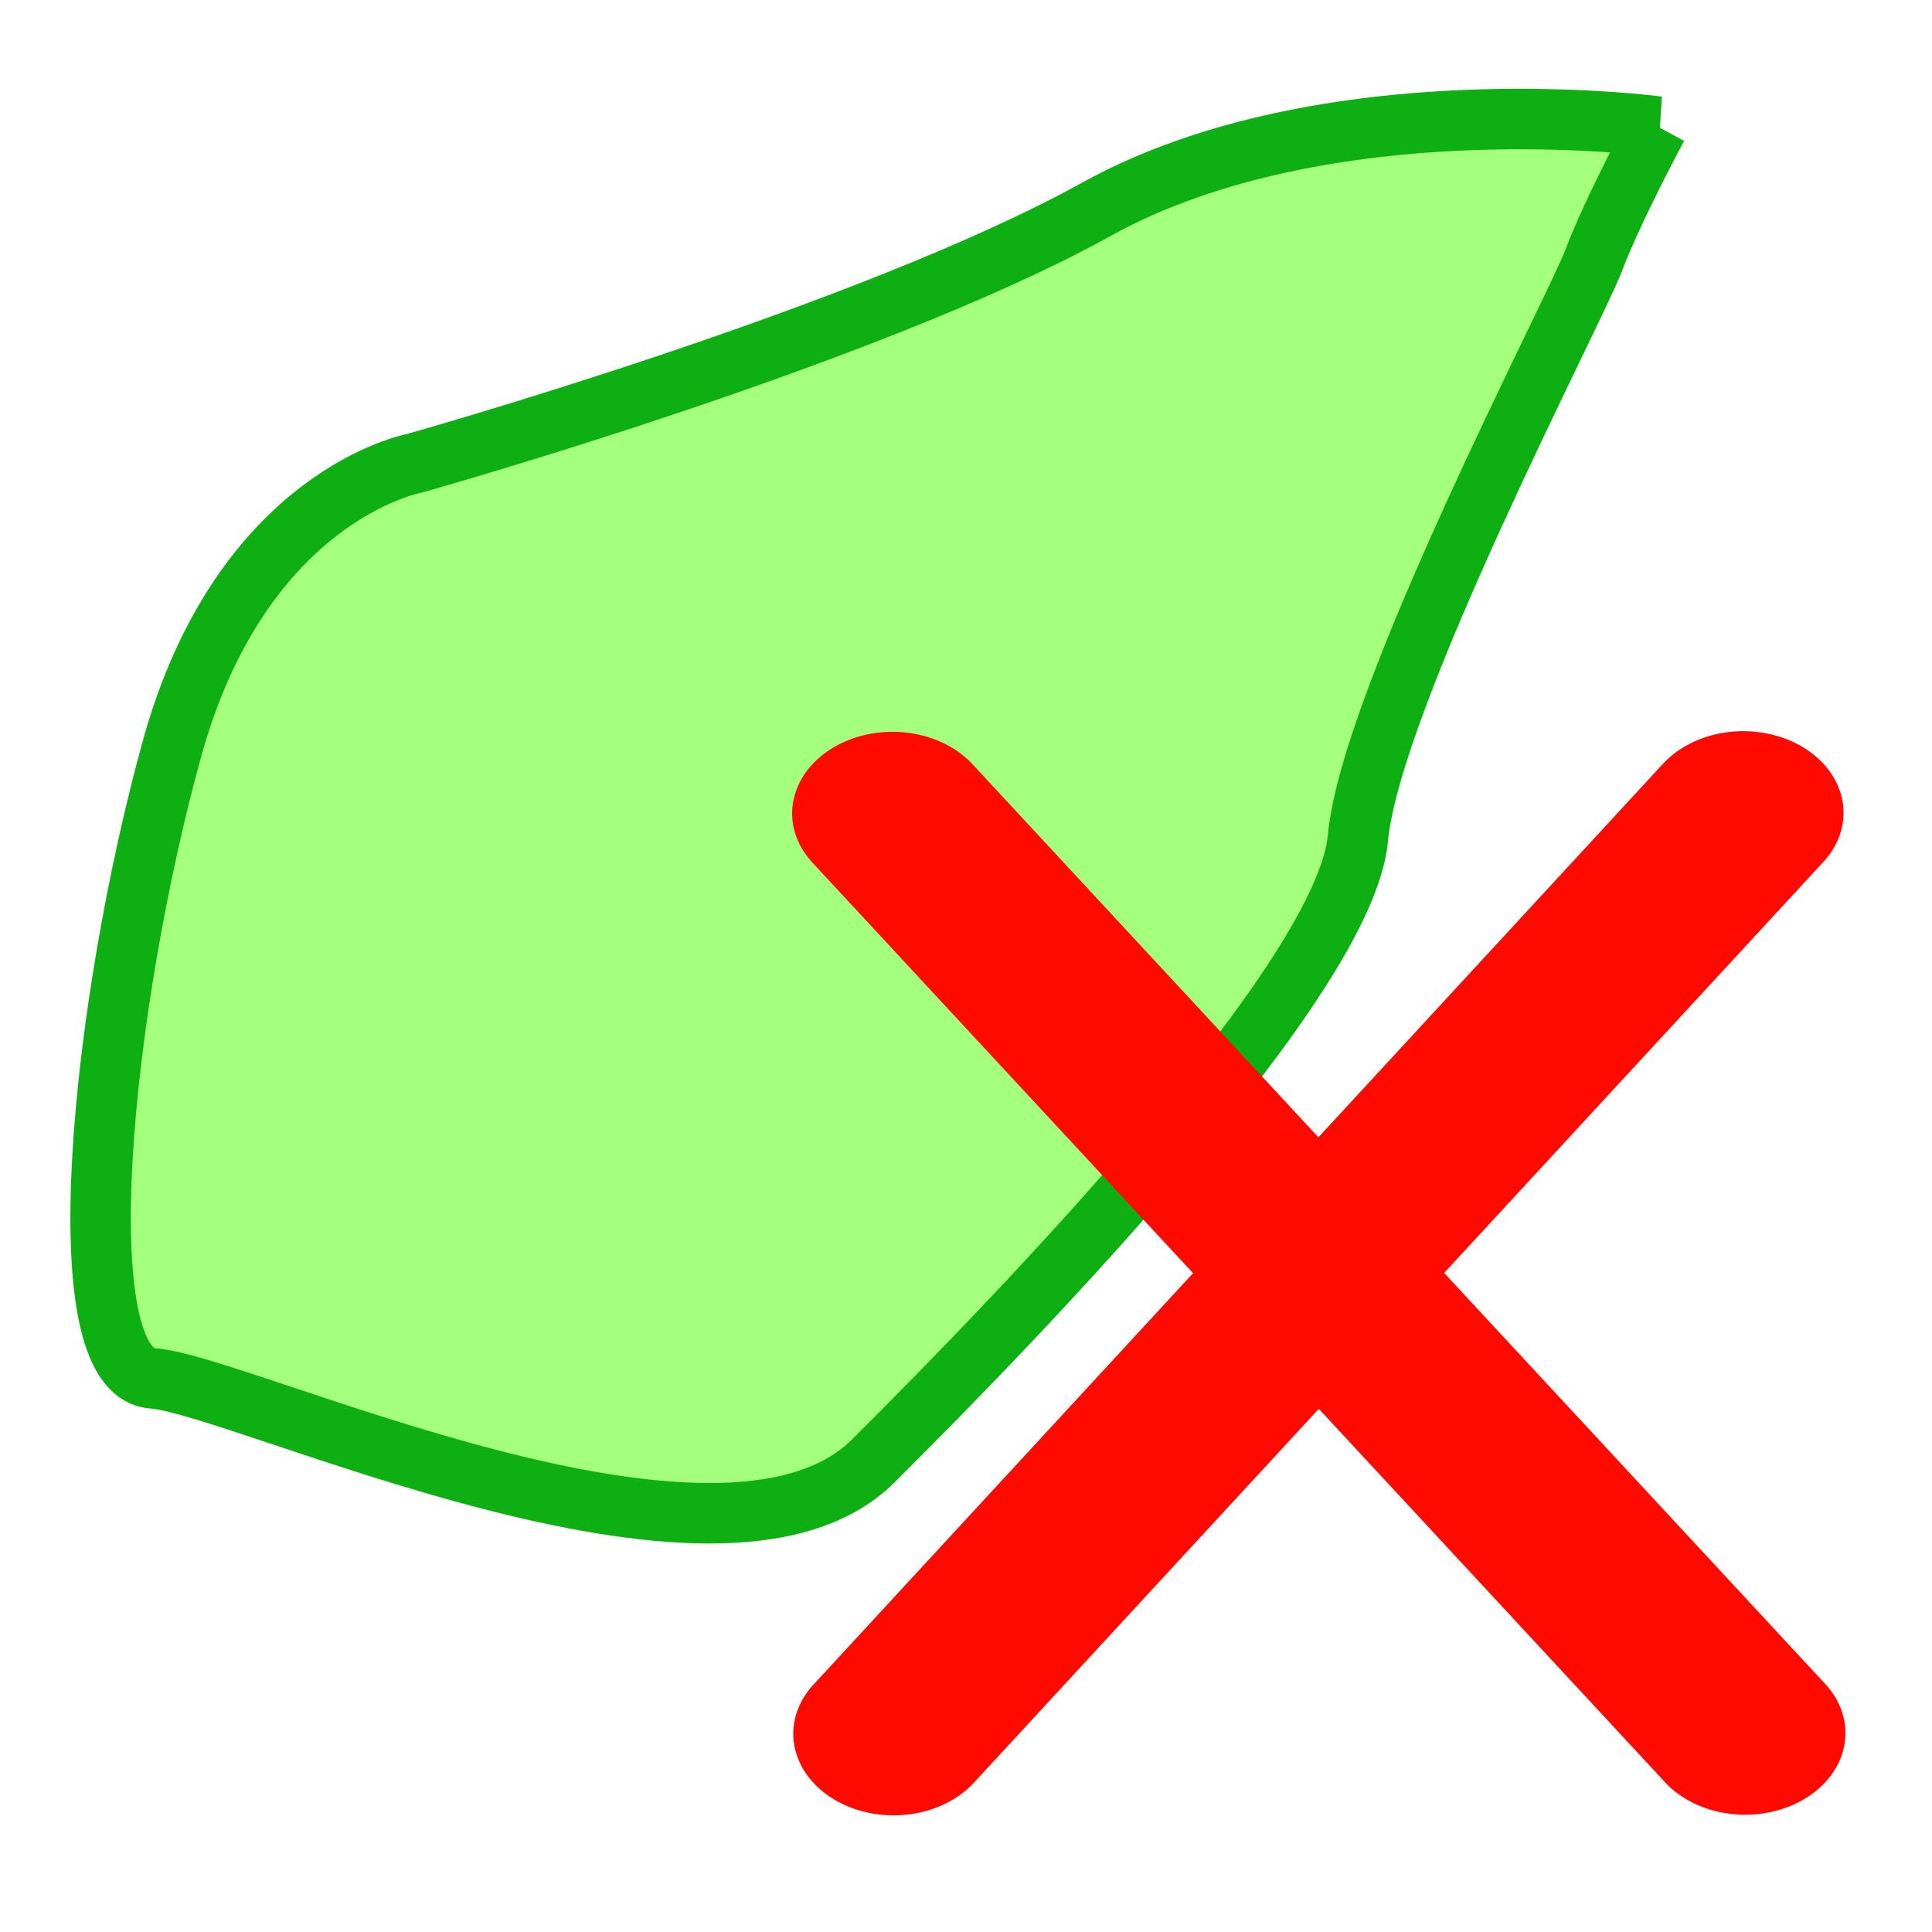
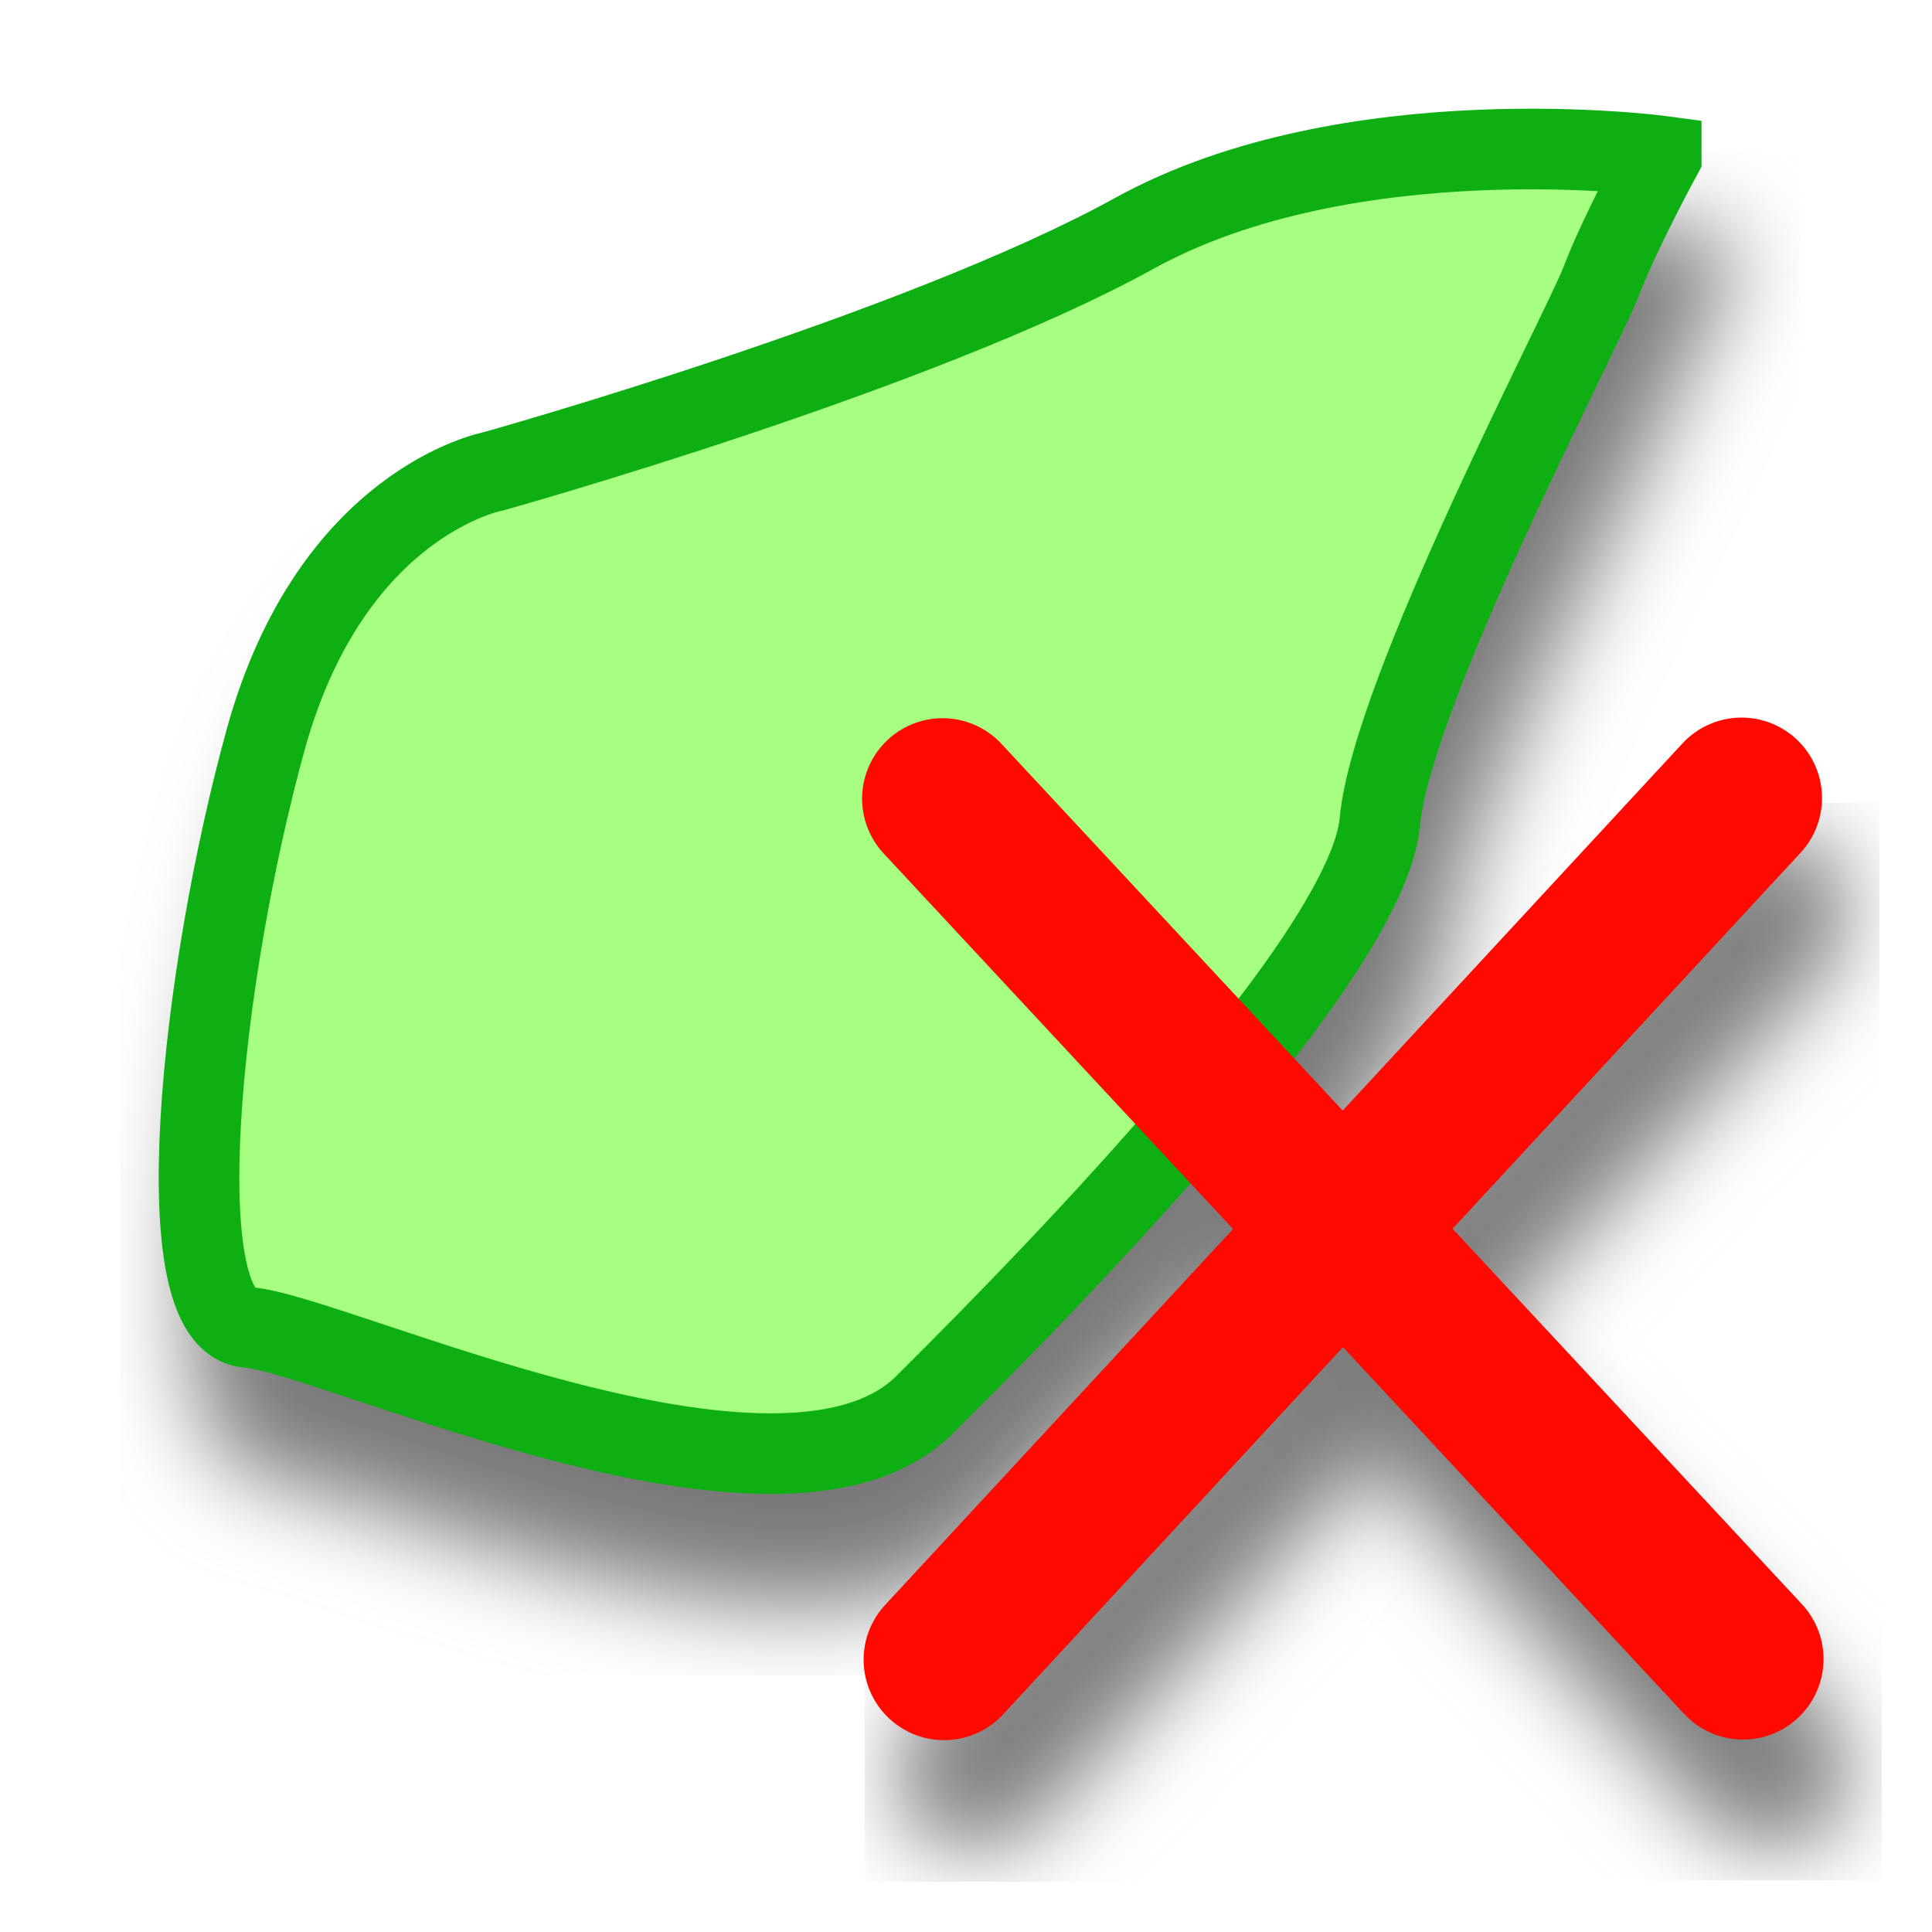
- <svg xmlns="http://www.w3.org/2000/svg" width="32" height="32" viewBox="0 0 8.467 8.467" version="1.1" id="svg8">
-   <defs id="defs2" />
-   <g id="layer1" transform="translate(0,-288.5333)">
-     <path style="fill:#4cff00;fill-opacity:0.5;stroke:#0daf13;stroke-width:0.265px;stroke-linecap:butt;stroke-linejoin:miter;stroke-opacity:1" d="m 7.266,289.088 c 0,0 -1.453,-0.195 -2.46,0.362 -1.006,0.557 -2.991,1.114 -2.991,1.114 0,0 -0.755,0.139 -1.062,1.253 -0.307,1.114 -0.475,2.729 -0.084,2.757 0.391,0.028 2.487,1.03 3.158,0.362 0.671,-0.668 2.068,-2.117 2.124,-2.729 0.056,-0.613 0.95,-2.311 1.034,-2.534 0.084,-0.223 0.279,-0.585 0.279,-0.585 z" id="path819" />
-     <g id="g1540" transform="matrix(1.674956,0,0,1.362597,-1.570898,-106.7831)" style="stroke-width:0.662">
-       <path id="path892" d="m 3.273,292.736 2.231,2.958" style="fill:none;stroke:#ff0900;stroke-width:0.525;stroke-linecap:round;stroke-linejoin:miter;stroke-miterlimit:4;stroke-dasharray:none;stroke-opacity:1" />
-       <g id="g1535" style="stroke-width:0.662">
-         <path style="fill:none;stroke:#ff0900;stroke-width:0.525;stroke-linecap:round;stroke-linejoin:miter;stroke-miterlimit:4;stroke-dasharray:none;stroke-opacity:1" d="m 5.499,292.734 -2.223,2.962" id="path894" />
-       </g>
+ <svg xmlns="http://www.w3.org/2000/svg" width="24" height="24" viewBox="0 0 6.35 6.35" version="1.1" id="svg8">
+   <defs id="defs2">
+     <filter style="color-interpolation-filters:sRGB" id="filter3618" x="-0.074" width="1.148" y="-0.083" height="1.166">
+       <feGaussianBlur stdDeviation="0.148" id="feGaussianBlur3620" />
+     </filter>
+     <filter style="color-interpolation-filters:sRGB" id="filter3622" x="-0.135" width="1.27" y="-0.126" height="1.251">
+       <feGaussianBlur stdDeviation="0.148" id="feGaussianBlur3624" />
+     </filter>
+     <filter style="color-interpolation-filters:sRGB" id="filter3626" x="-0.136" width="1.271" y="-0.125" height="1.251">
+       <feGaussianBlur stdDeviation="0.148" id="feGaussianBlur3628" />
+     </filter>
+   </defs>
+   <g id="layer1" transform="translate(0,-290.65)">
+     <g id="g3633" transform="translate(13.38018,2.539061)">
+       <path id="path819-1" d="m -7.821,288.995 c 0,0 -1.023,-0.137 -1.732,0.254 -0.708,0.391 -2.106,0.782 -2.106,0.782 0,0 -0.531,0.098 -0.748,0.879 -0.216,0.782 -0.335,1.915 -0.059,1.935 0.276,0.019 1.752,0.723 2.224,0.254 0.472,-0.469 1.456,-1.485 1.496,-1.915 0.039,-0.43 0.669,-1.622 0.728,-1.778 0.059,-0.156 0.197,-0.41 0.197,-0.41 z" style="fill:#797979;fill-opacity:1;stroke:#7c7c7c;stroke-width:0.265px;stroke-linecap:butt;stroke-linejoin:miter;stroke-opacity:1;filter:url(#filter3618)" />
+       <path id="path892-2" d="m -10.184,291.107 2.631,2.828" style="fill:#797979;fill-opacity:0;stroke:#7c7c7c;stroke-width:0.529;stroke-linecap:round;stroke-linejoin:miter;stroke-miterlimit:4;stroke-dasharray:none;stroke-opacity:1;filter:url(#filter3622)" />
+       <path id="path894-7" d="m -7.558,291.106 -2.621,2.832" style="fill:#797979;fill-opacity:0;stroke:#7c7c7c;stroke-width:0.529;stroke-linecap:round;stroke-linejoin:miter;stroke-miterlimit:4;stroke-dasharray:none;stroke-opacity:1;filter:url(#filter3626)" />
    </g>
+     <path style="fill:#a6ff81;fill-opacity:1;stroke:#0daf13;stroke-width:0.265px;stroke-linecap:butt;stroke-linejoin:miter;stroke-opacity:1" d="m 5.46,291.163 c 0,0 -1.023,-0.137 -1.732,0.254 -0.708,0.391 -2.106,0.782 -2.106,0.782 0,0 -0.531,0.098 -0.748,0.879 -0.216,0.782 -0.335,1.915 -0.059,1.935 0.276,0.019 1.751,0.723 2.224,0.254 0.472,-0.469 1.456,-1.485 1.496,-1.915 0.039,-0.43 0.669,-1.622 0.728,-1.778 0.059,-0.156 0.197,-0.41 0.197,-0.41 z" id="path819" />
+     <path style="fill:none;stroke:#ff0900;stroke-width:0.529;stroke-linecap:round;stroke-linejoin:miter;stroke-miterlimit:4;stroke-dasharray:none;stroke-opacity:1" d="m 3.098,293.275 2.631,2.828" id="path892" />
+     <path style="fill:none;stroke:#ff0900;stroke-width:0.529;stroke-linecap:round;stroke-linejoin:miter;stroke-miterlimit:4;stroke-dasharray:none;stroke-opacity:1" d="m 5.724,293.273 -2.621,2.832" id="path894" />
  </g>
</svg>
